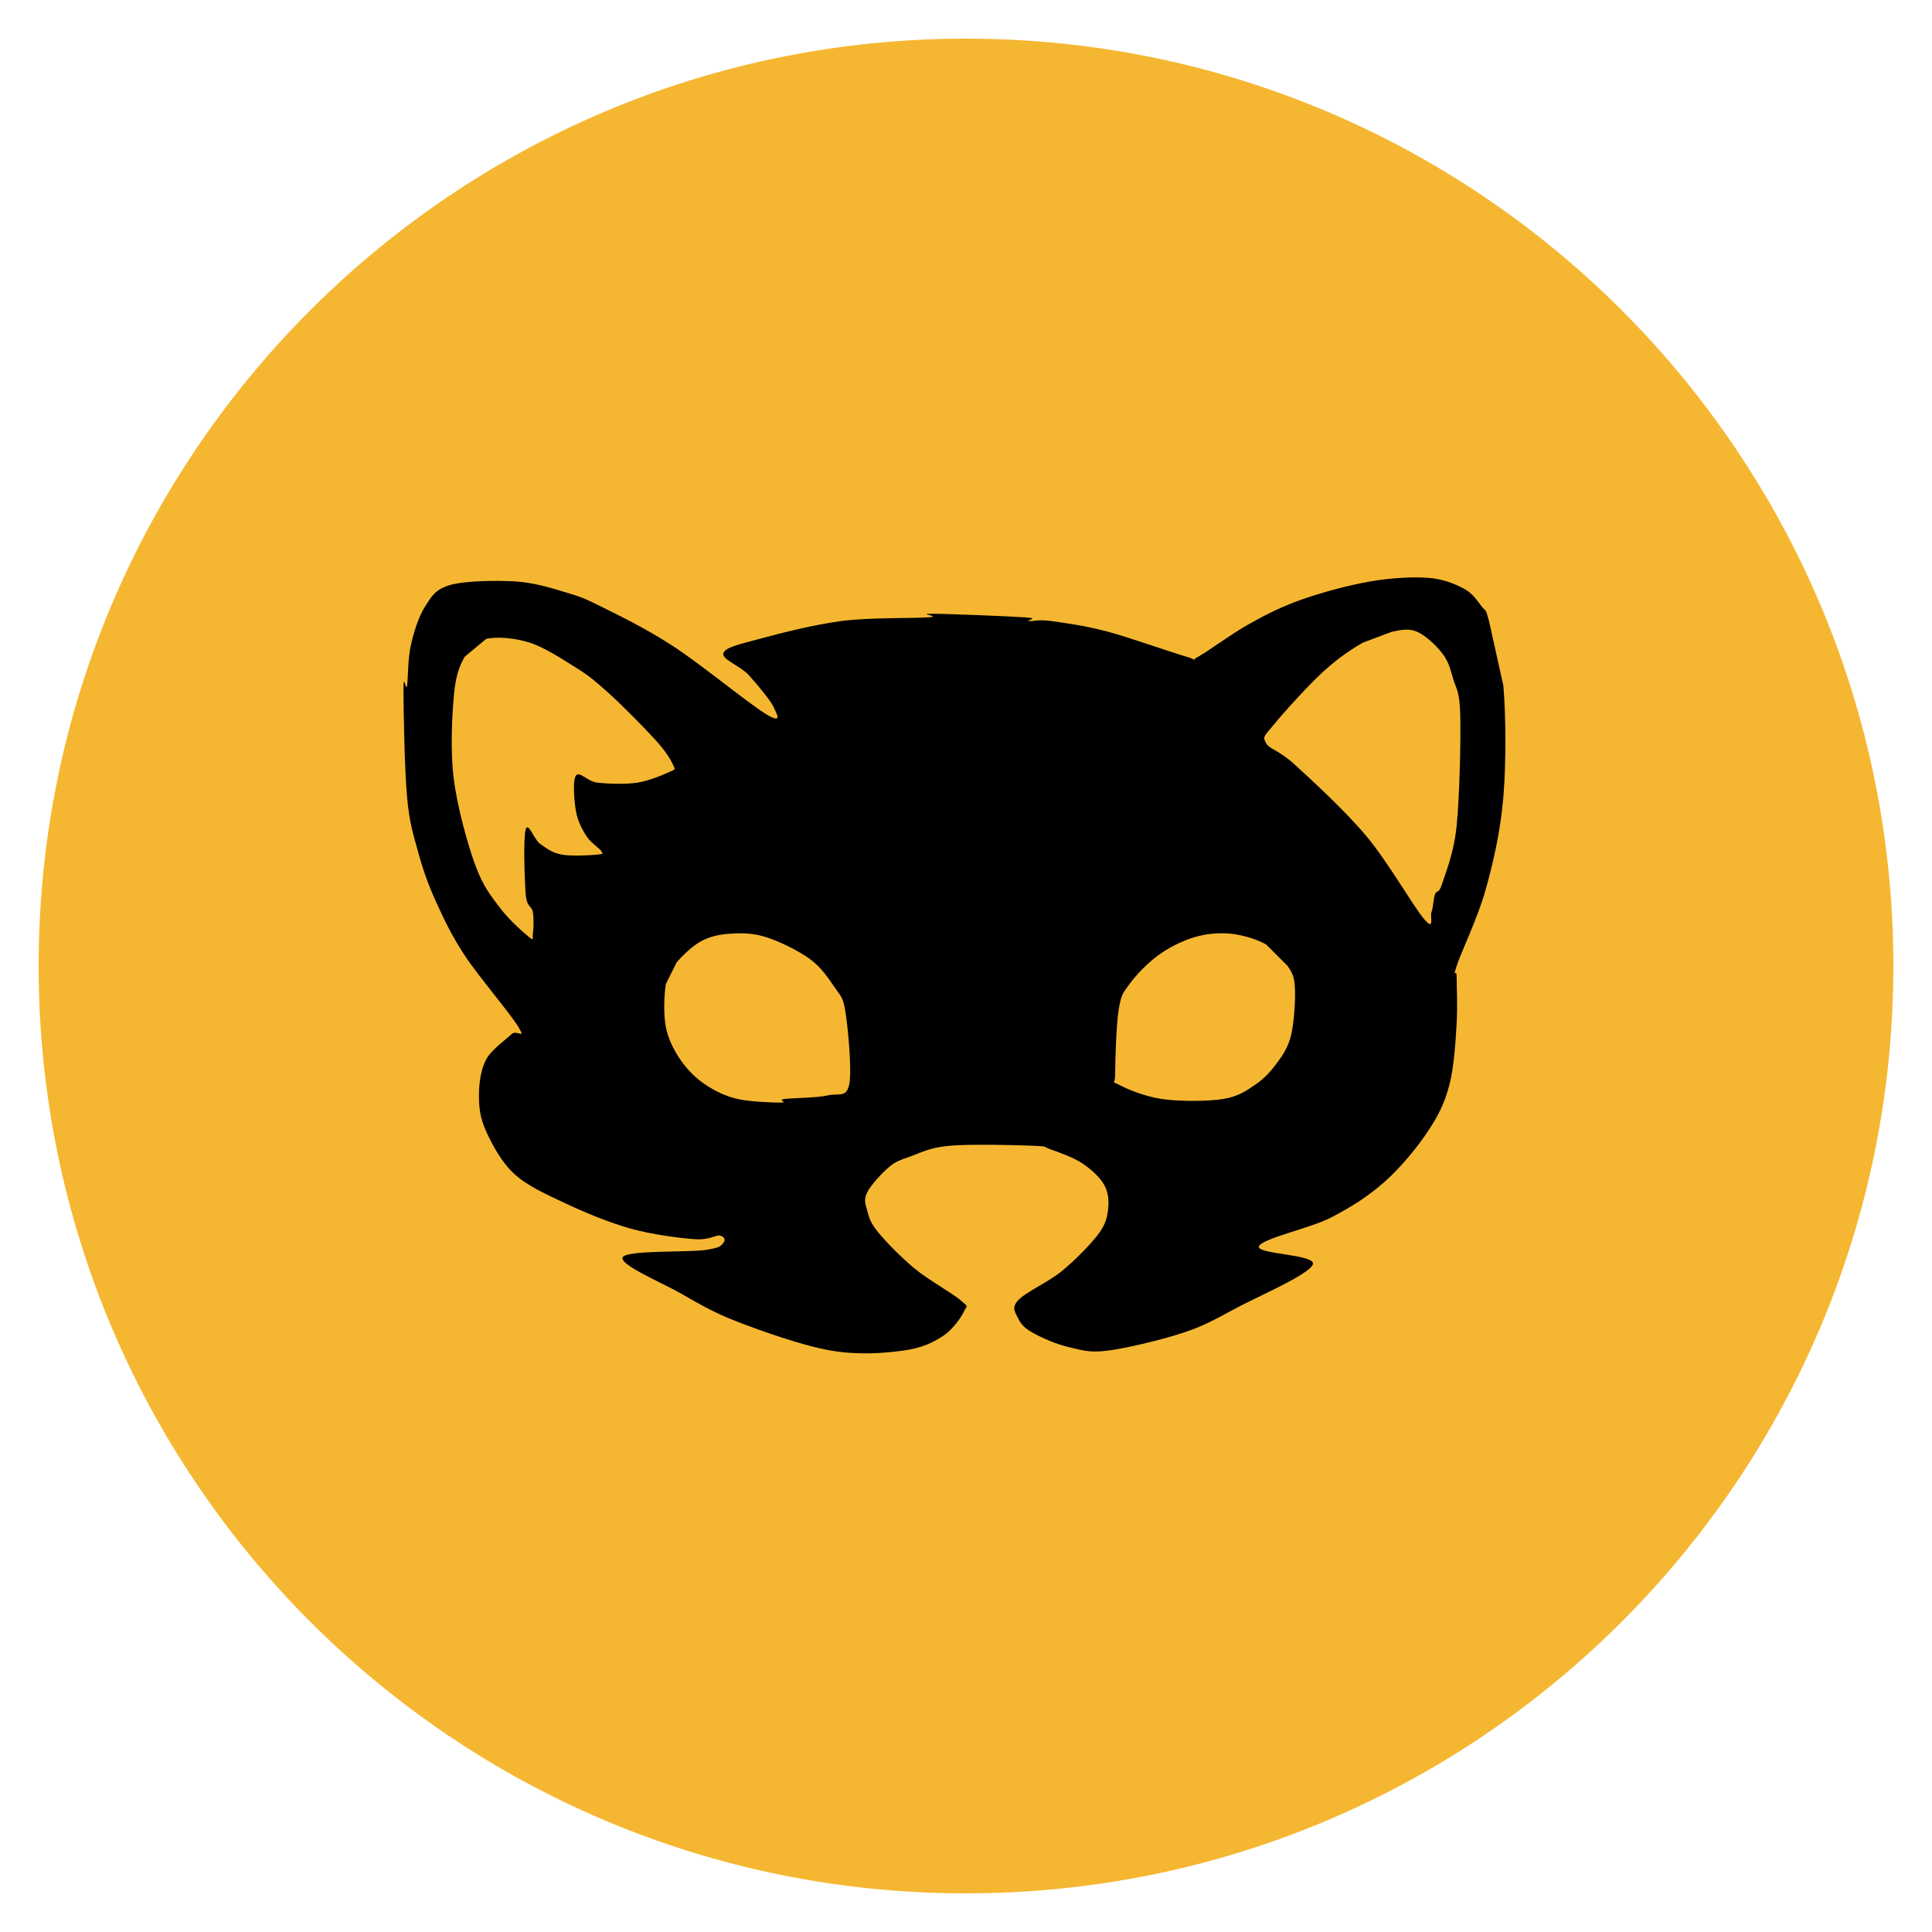
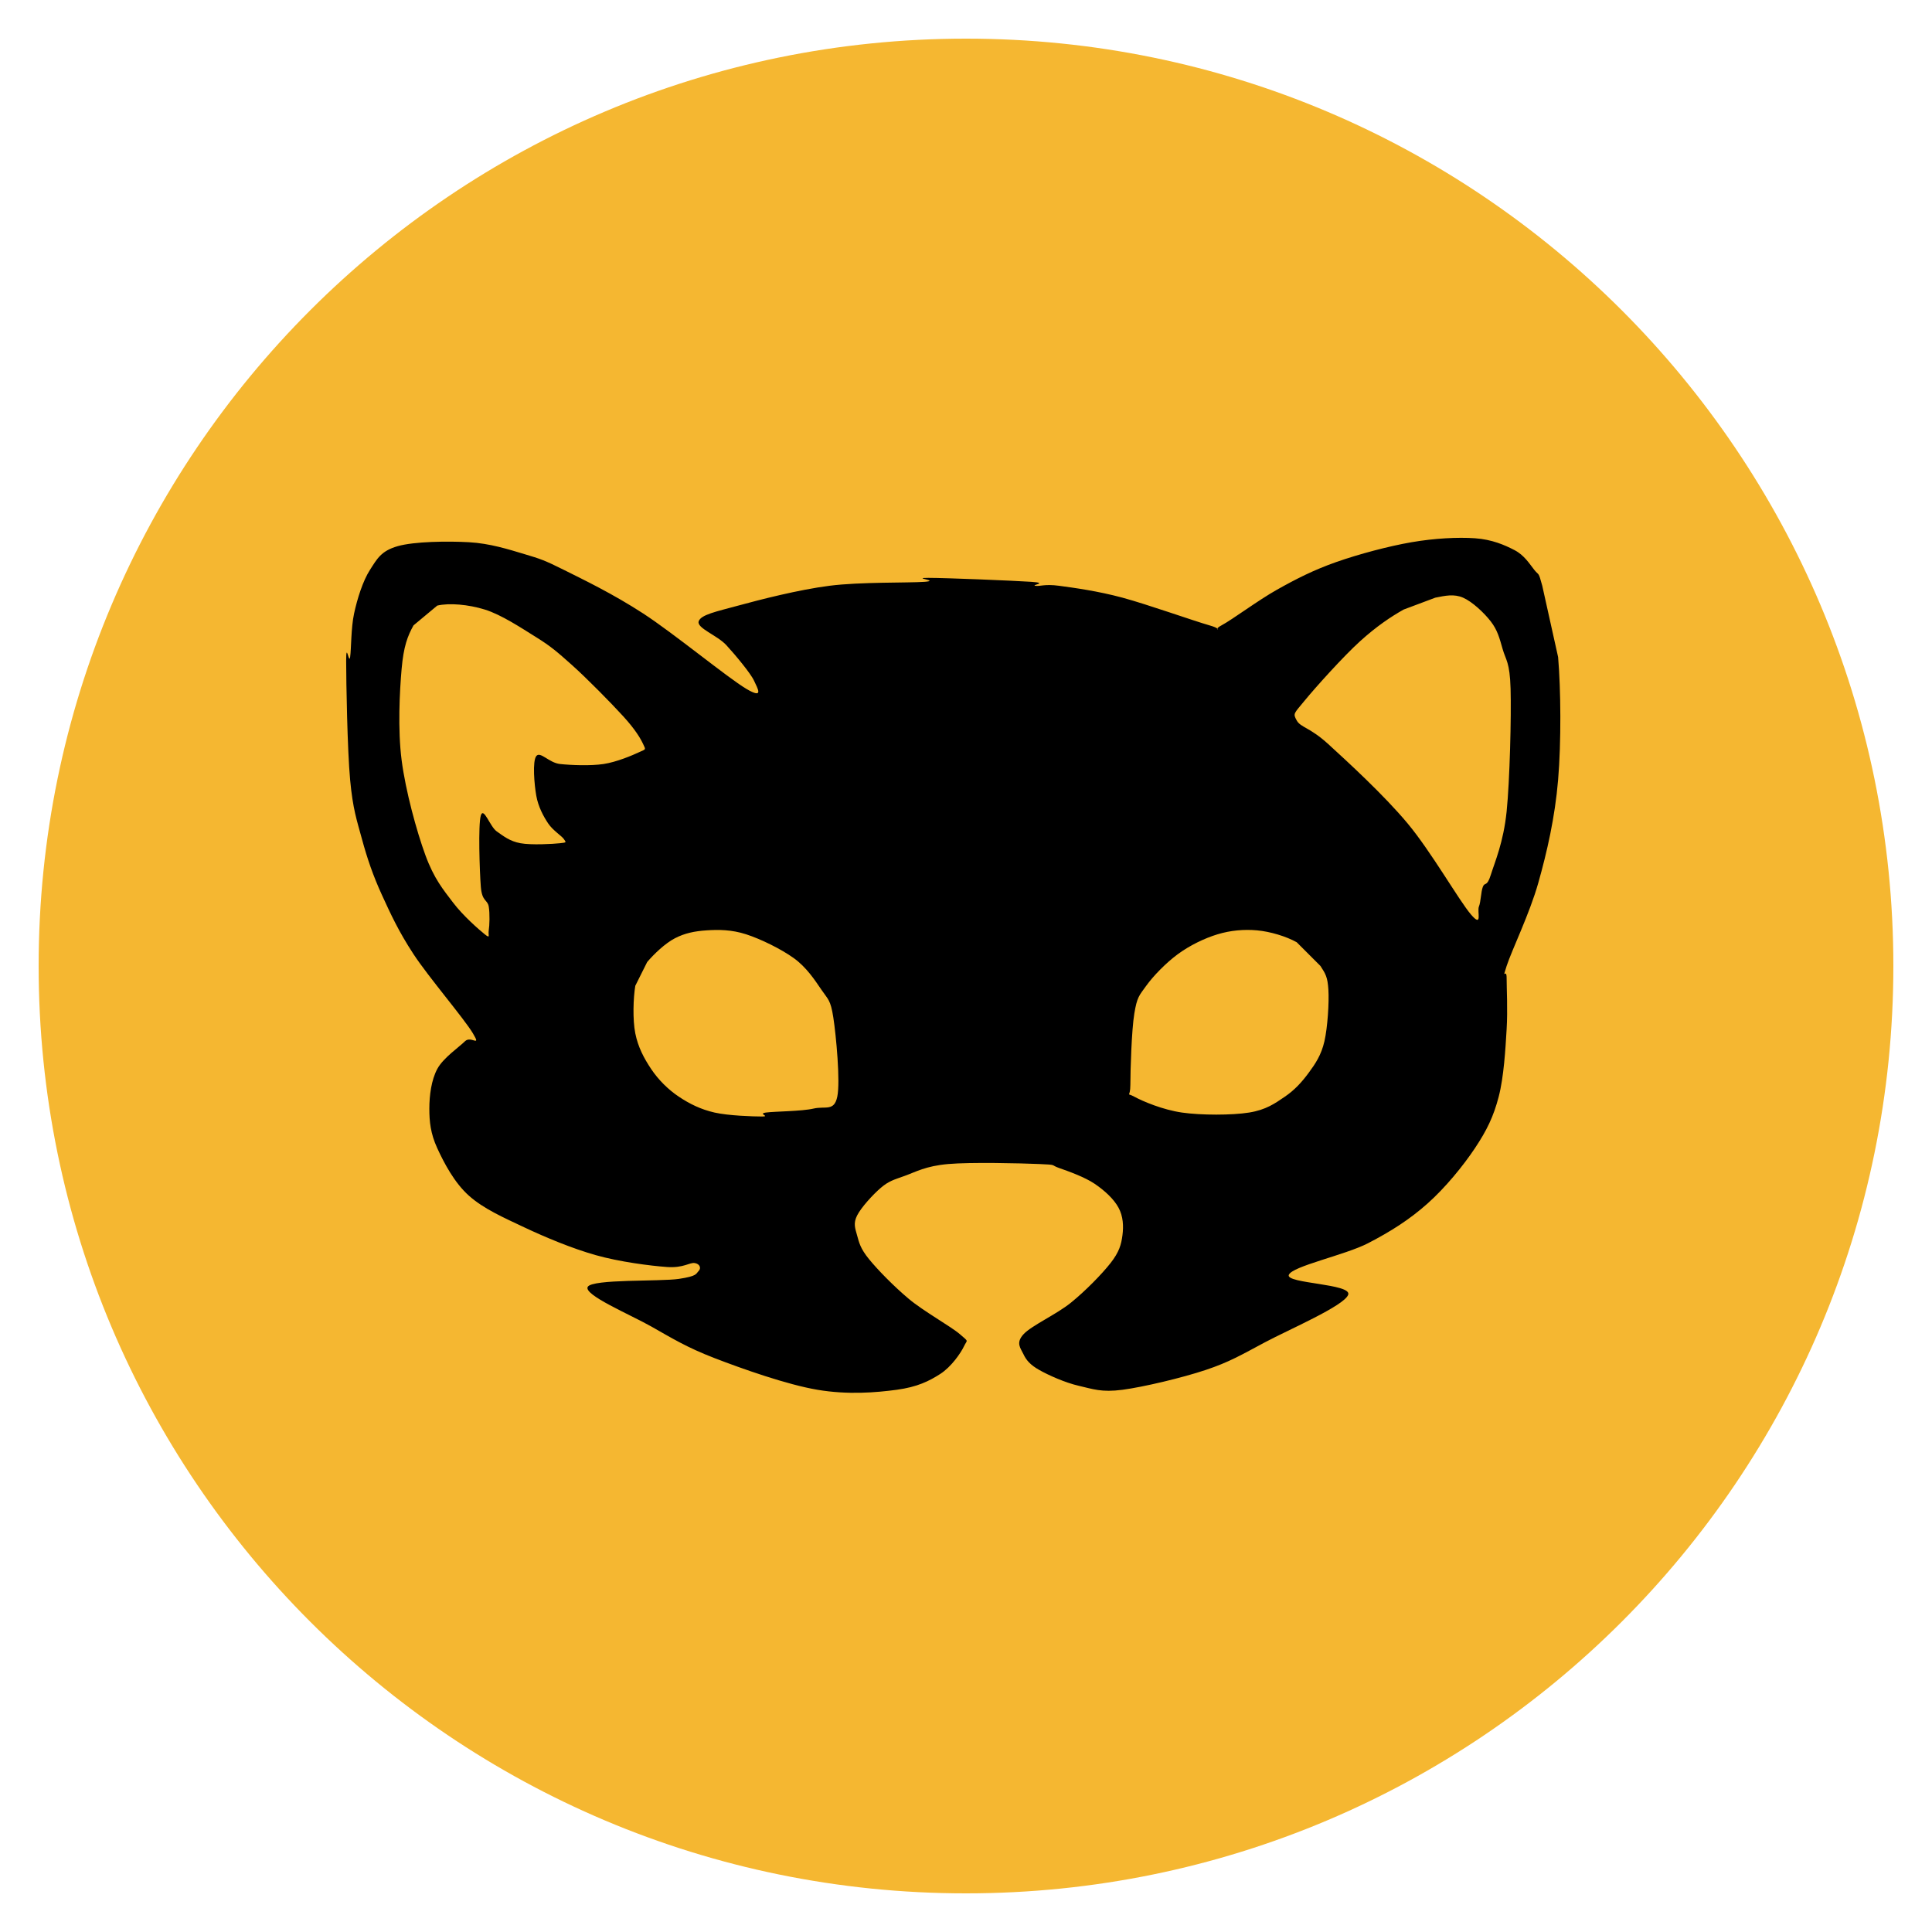
<svg xmlns="http://www.w3.org/2000/svg" viewBox="0 0 200 200">
  <circle cx="100" cy="100" r="96" fill="#f5b731" />
-   <g transform="translate(28 50.885) scale(0.372093)">
+   <g transform="translate(20.665 45.88) scale(0.41)">
    <path d="M 339.0 36.0 C 338.0 32.3 338.2 33.5 337.0 32.0 C 335.8 30.5 334.5 28.3 332.0 27.0 C 329.5 25.7 326.3 24.3 322.0 24.0 C 317.7 23.7 311.8 24.0 306.0 25.0 C 300.2 26.0 292.7 28.0 287.0 30.0 C 281.3 32.0 276.8 34.3 272.0 37.0 C 267.2 39.7 260.8 44.5 258.0 46.0 C 255.2 47.5 259.2 47.2 255.0 46.0 C 250.8 44.8 239.3 40.7 233.0 39.0 C 226.7 37.3 220.7 36.5 217.0 36.0 C 213.3 35.5 212.2 36.2 211.0 36.0 C 209.8 35.8 214.5 35.3 210.0 35.0 C 205.5 34.7 188.5 34.0 184.0 34.0 C 179.5 34.0 187.2 34.7 183.0 35.0 C 178.8 35.3 166.8 35.0 159.0 36.0 C 151.2 37.0 141.5 39.5 136.0 41.0 C 130.5 42.5 126.5 43.3 126.0 45.0 C 125.5 46.7 130.7 48.5 133.0 51.0 C 135.3 53.5 139.2 58.2 140.0 60.0 C 140.8 61.8 142.7 64.8 138.0 62.0 C 133.3 59.2 119.7 48.0 112.0 43.0 C 104.3 38.0 97.0 34.5 92.0 32.0 C 87.0 29.5 86.0 29.2 82.0 28.0 C 78.0 26.8 73.3 25.3 68.0 25.0 C 62.7 24.7 54.2 24.8 50.0 26.0 C 45.8 27.2 44.8 29.2 43.0 32.0 C 41.2 34.8 39.8 39.3 39.0 43.0 C 38.2 46.7 38.3 52.0 38.0 54.0 C 37.7 56.0 37.0 49.8 37.0 55.0 C 37.0 60.2 37.3 77.5 38.0 85.0 C 38.7 92.5 39.7 95.2 41.0 100.0 C 42.3 104.8 43.8 109.2 46.0 114.0 C 48.2 118.8 50.2 123.2 54.0 129.0 C 57.8 134.8 66.8 145.3 69.0 149.0 C 71.2 152.7 68.5 149.5 67.0 151.0 C 65.5 152.5 61.5 155.2 60.0 158.0 C 58.5 160.8 58.0 164.7 58.0 168.0 C 58.0 171.3 58.3 174.3 60.0 178.0 C 61.7 181.7 64.3 186.7 68.0 190.0 C 71.7 193.3 76.7 195.5 82.0 198.0 C 87.3 200.5 94.0 203.3 100.0 205.0 C 106.0 206.7 113.8 207.7 118.0 208.0 C 122.2 208.3 123.7 206.8 125.0 207.0 C 126.3 207.2 126.7 208.3 126.0 209.0 C 125.3 209.7 125.7 210.3 121.0 211.0 C 116.3 211.7 99.2 211.0 98.0 213.0 C 96.8 215.0 108.7 220.0 114.0 223.0 C 119.3 226.0 123.0 228.3 130.0 231.0 C 137.0 233.7 148.3 237.7 156.0 239.0 C 163.7 240.3 170.8 239.7 176.0 239.0 C 181.2 238.3 184.2 236.8 187.0 235.0 C 189.8 233.2 192.2 229.7 193.0 228.0 C 193.8 226.3 194.3 227.0 192.0 225.0 C 189.7 223.0 182.8 219.2 179.0 216.0 C 175.2 212.8 171.2 208.7 169.0 206.0 C 166.8 203.3 166.5 201.8 166.0 200.0 C 165.5 198.2 165.0 197.0 166.0 195.0 C 167.0 193.0 170.0 189.7 172.0 188.0 C 174.0 186.3 175.2 186.0 178.0 185.0 C 180.8 184.0 183.3 182.5 189.0 182.0 C 194.7 181.5 207.3 181.8 212.0 182.0 C 216.7 182.2 214.7 182.2 217.0 183.0 C 219.3 183.8 223.5 185.3 226.0 187.0 C 228.5 188.7 230.8 190.8 232.0 193.0 C 233.2 195.2 233.3 197.7 233.0 200.0 C 232.7 202.3 232.2 204.2 230.0 207.0 C 227.8 209.8 223.7 214.0 220.0 217.0 C 216.3 220.0 210.0 222.8 208.0 225.0 C 206.0 227.2 207.3 228.5 208.0 230.0 C 208.7 231.5 209.7 232.7 212.0 234.0 C 214.3 235.3 218.5 237.2 222.0 238.0 C 225.5 238.8 227.7 239.7 233.0 239.0 C 238.3 238.3 248.0 236.0 254.0 234.0 C 260.0 232.0 263.0 230.2 269.0 227.0 C 275.0 223.8 289.0 217.8 290.0 215.0 C 291.0 212.2 274.2 212.2 275.0 210.0 C 275.8 207.8 289.2 205.0 295.0 202.0 C 300.8 199.0 305.5 196.0 310.0 192.0 C 314.5 188.0 319.0 182.5 322.0 178.0 C 325.0 173.5 326.7 170.0 328.0 165.0 C 329.3 160.0 329.7 153.0 330.0 148.0 C 330.3 143.0 330.0 137.7 330.0 135.0 C 330.0 132.3 328.7 136.0 330.0 132.0 C 331.3 128.0 335.8 118.8 338.0 111.0 C 340.2 103.2 342.2 94.5 343.0 85.0 C 343.8 75.5 343.7 62.2 343.0 54.0 Z M 283.0 132.0 C 284.3 134.0 284.8 134.8 285.0 138.0 C 285.2 141.2 284.8 147.5 284.0 151.0 C 283.2 154.5 281.7 156.7 280.0 159.0 C 278.3 161.3 276.5 163.3 274.0 165.0 C 271.5 166.7 269.3 168.3 265.0 169.0 C 260.7 169.7 252.8 169.7 248.0 169.0 C 243.2 168.3 238.2 166.2 236.0 165.0 C 233.8 163.8 235.0 165.5 235.0 162.0 C 235.0 158.5 235.3 148.2 236.0 144.0 C 236.7 139.8 237.2 139.5 239.0 137.0 C 240.8 134.5 244.0 131.2 247.0 129.0 C 250.0 126.8 253.7 125.0 257.0 124.0 C 260.3 123.0 263.7 122.7 267.0 123.0 C 270.3 123.3 274.3 124.5 277.0 126.0 Z M 113.0 131.0 C 114.7 129.0 117.5 126.3 120.0 125.0 C 122.5 123.7 125.0 123.2 128.0 123.0 C 131.0 122.8 134.3 122.8 138.0 124.0 C 141.7 125.2 146.8 127.7 150.0 130.0 C 153.2 132.3 155.3 135.5 157.0 138.0 C 158.7 140.5 159.3 140.5 160.0 145.0 C 160.7 149.5 161.8 161.2 161.0 165.0 C 160.2 168.8 158.0 167.3 155.0 168.0 C 152.0 168.7 145.2 168.7 143.0 169.0 C 140.8 169.3 144.2 170.0 142.0 170.0 C 139.8 170.0 133.5 169.8 130.0 169.0 C 126.5 168.2 123.7 166.8 121.0 165.0 C 118.3 163.2 115.8 160.7 114.0 158.0 C 112.2 155.3 110.7 152.5 110.0 149.0 C 109.3 145.5 109.5 140.0 110.0 137.0 Z M 60.0 41.0 C 63.0 40.3 67.8 40.7 72.0 42.0 C 76.2 43.3 81.3 46.7 85.0 49.0 C 88.7 51.3 90.3 52.7 94.0 56.0 C 97.7 59.3 104.0 65.7 107.0 69.0 C 110.0 72.3 111.3 74.5 112.0 76.0 C 112.7 77.5 112.7 77.2 111.0 78.0 C 109.3 78.8 105.3 80.5 102.0 81.0 C 98.7 81.5 93.8 81.3 91.0 81.0 C 88.2 80.7 86.0 77.7 85.0 79.0 C 84.0 80.3 84.5 86.2 85.0 89.0 C 85.5 91.8 86.8 94.2 88.0 96.0 C 89.2 97.8 91.5 99.2 92.0 100.0 C 92.5 100.8 92.8 100.8 91.0 101.0 C 89.2 101.2 83.7 101.5 81.0 101.0 C 78.3 100.5 76.7 99.2 75.0 98.0 C 73.3 96.8 71.7 91.7 71.0 94.0 C 70.3 96.3 70.7 108.2 71.0 112.0 C 71.3 115.8 72.7 115.2 73.0 117.0 C 73.3 118.8 73.2 121.8 73.0 123.0 C 72.8 124.2 73.5 125.2 72.0 124.0 C 70.5 122.8 66.5 119.3 64.0 116.0 C 61.5 112.7 59.2 110.0 57.0 104.0 C 54.8 98.0 52.0 87.8 51.0 80.0 C 50.0 72.2 50.5 62.7 51.0 57.0 C 51.5 51.3 52.5 48.7 54.0 46.0 Z M 312.0 39.0 C 314.5 38.5 316.7 38.0 319.0 39.0 C 321.3 40.0 324.3 42.8 326.0 45.0 C 327.7 47.2 328.2 49.2 329.0 52.0 C 329.8 54.8 330.8 55.2 331.0 62.0 C 331.2 68.8 330.8 85.2 330.0 93.0 C 329.2 100.8 327.0 105.8 326.0 109.0 C 325.0 112.2 324.5 110.7 324.0 112.0 C 323.5 113.3 323.5 115.8 323.0 117.0 C 322.5 118.2 324.0 122.5 321.0 119.0 C 318.0 115.5 311.0 103.2 305.0 96.0 C 299.0 88.8 289.7 80.3 285.0 76.0 C 280.3 71.7 278.0 71.8 277.0 70.0 C 276.0 68.2 276.3 68.3 279.0 65.0 C 281.7 61.7 288.8 53.8 293.0 50.0 C 297.2 46.2 300.8 43.8 304.0 42.0 Z" fill="#000" fill-rule="evenodd" />
  </g>
</svg>
